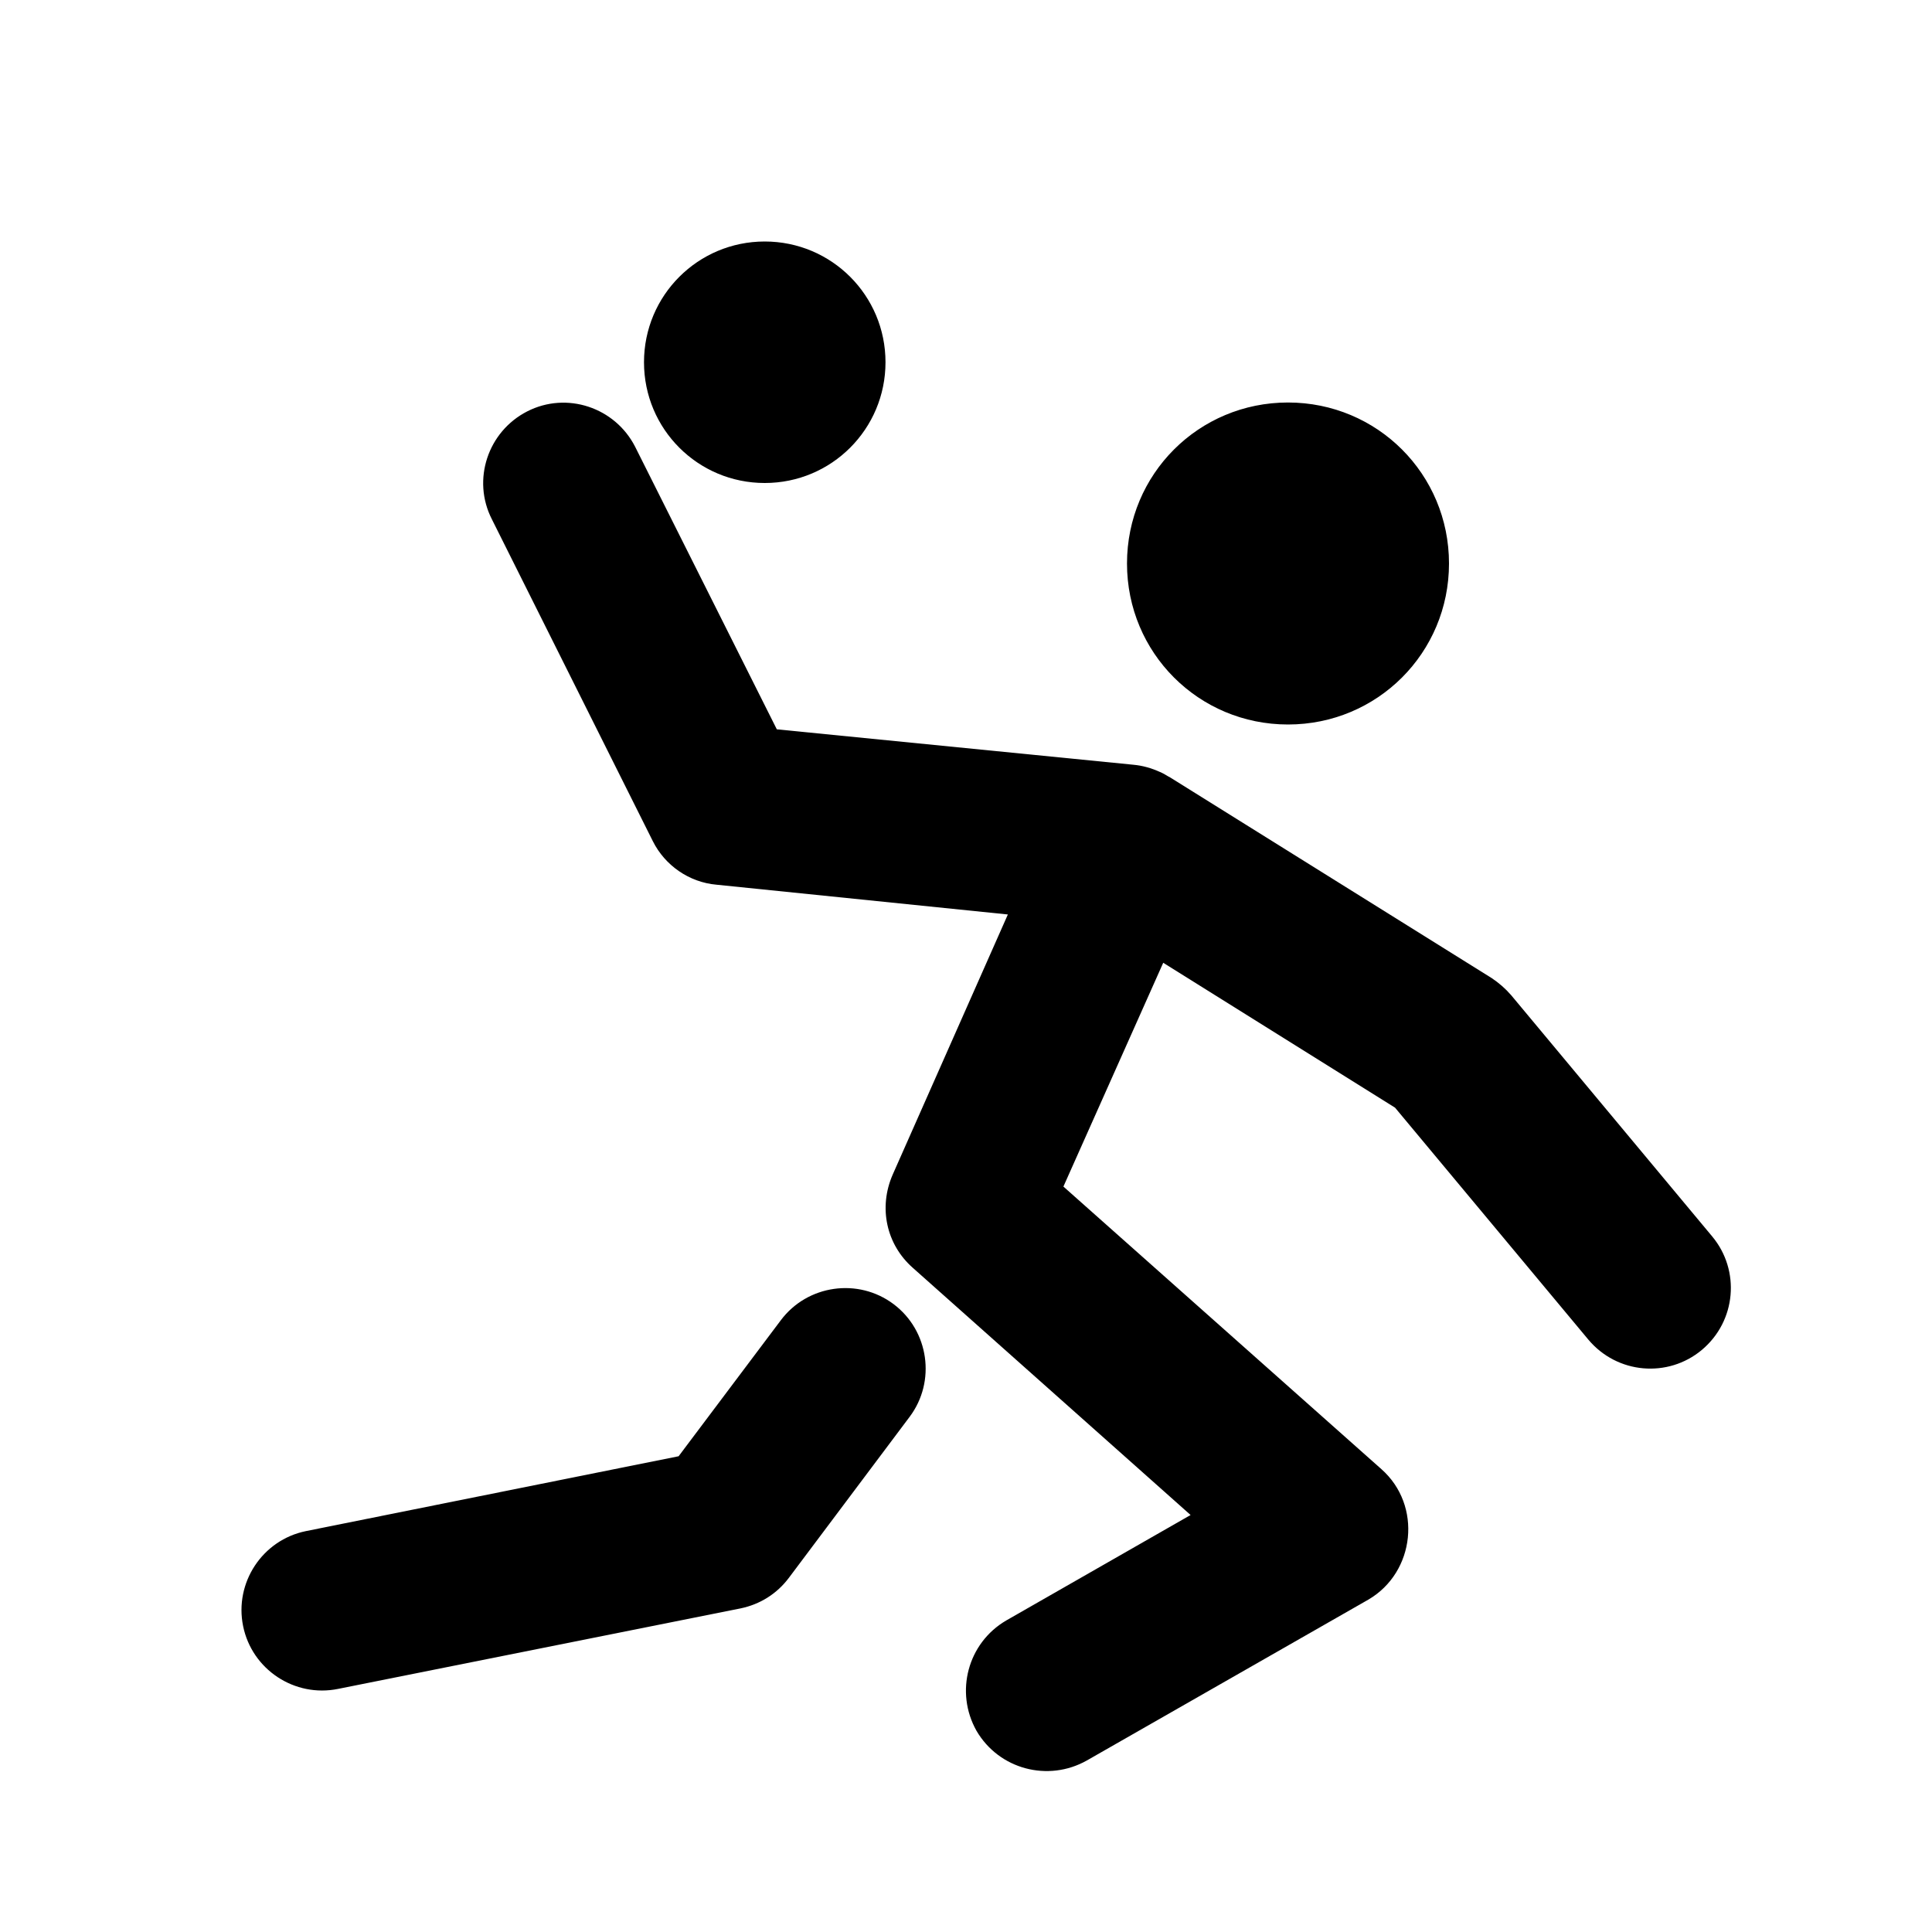
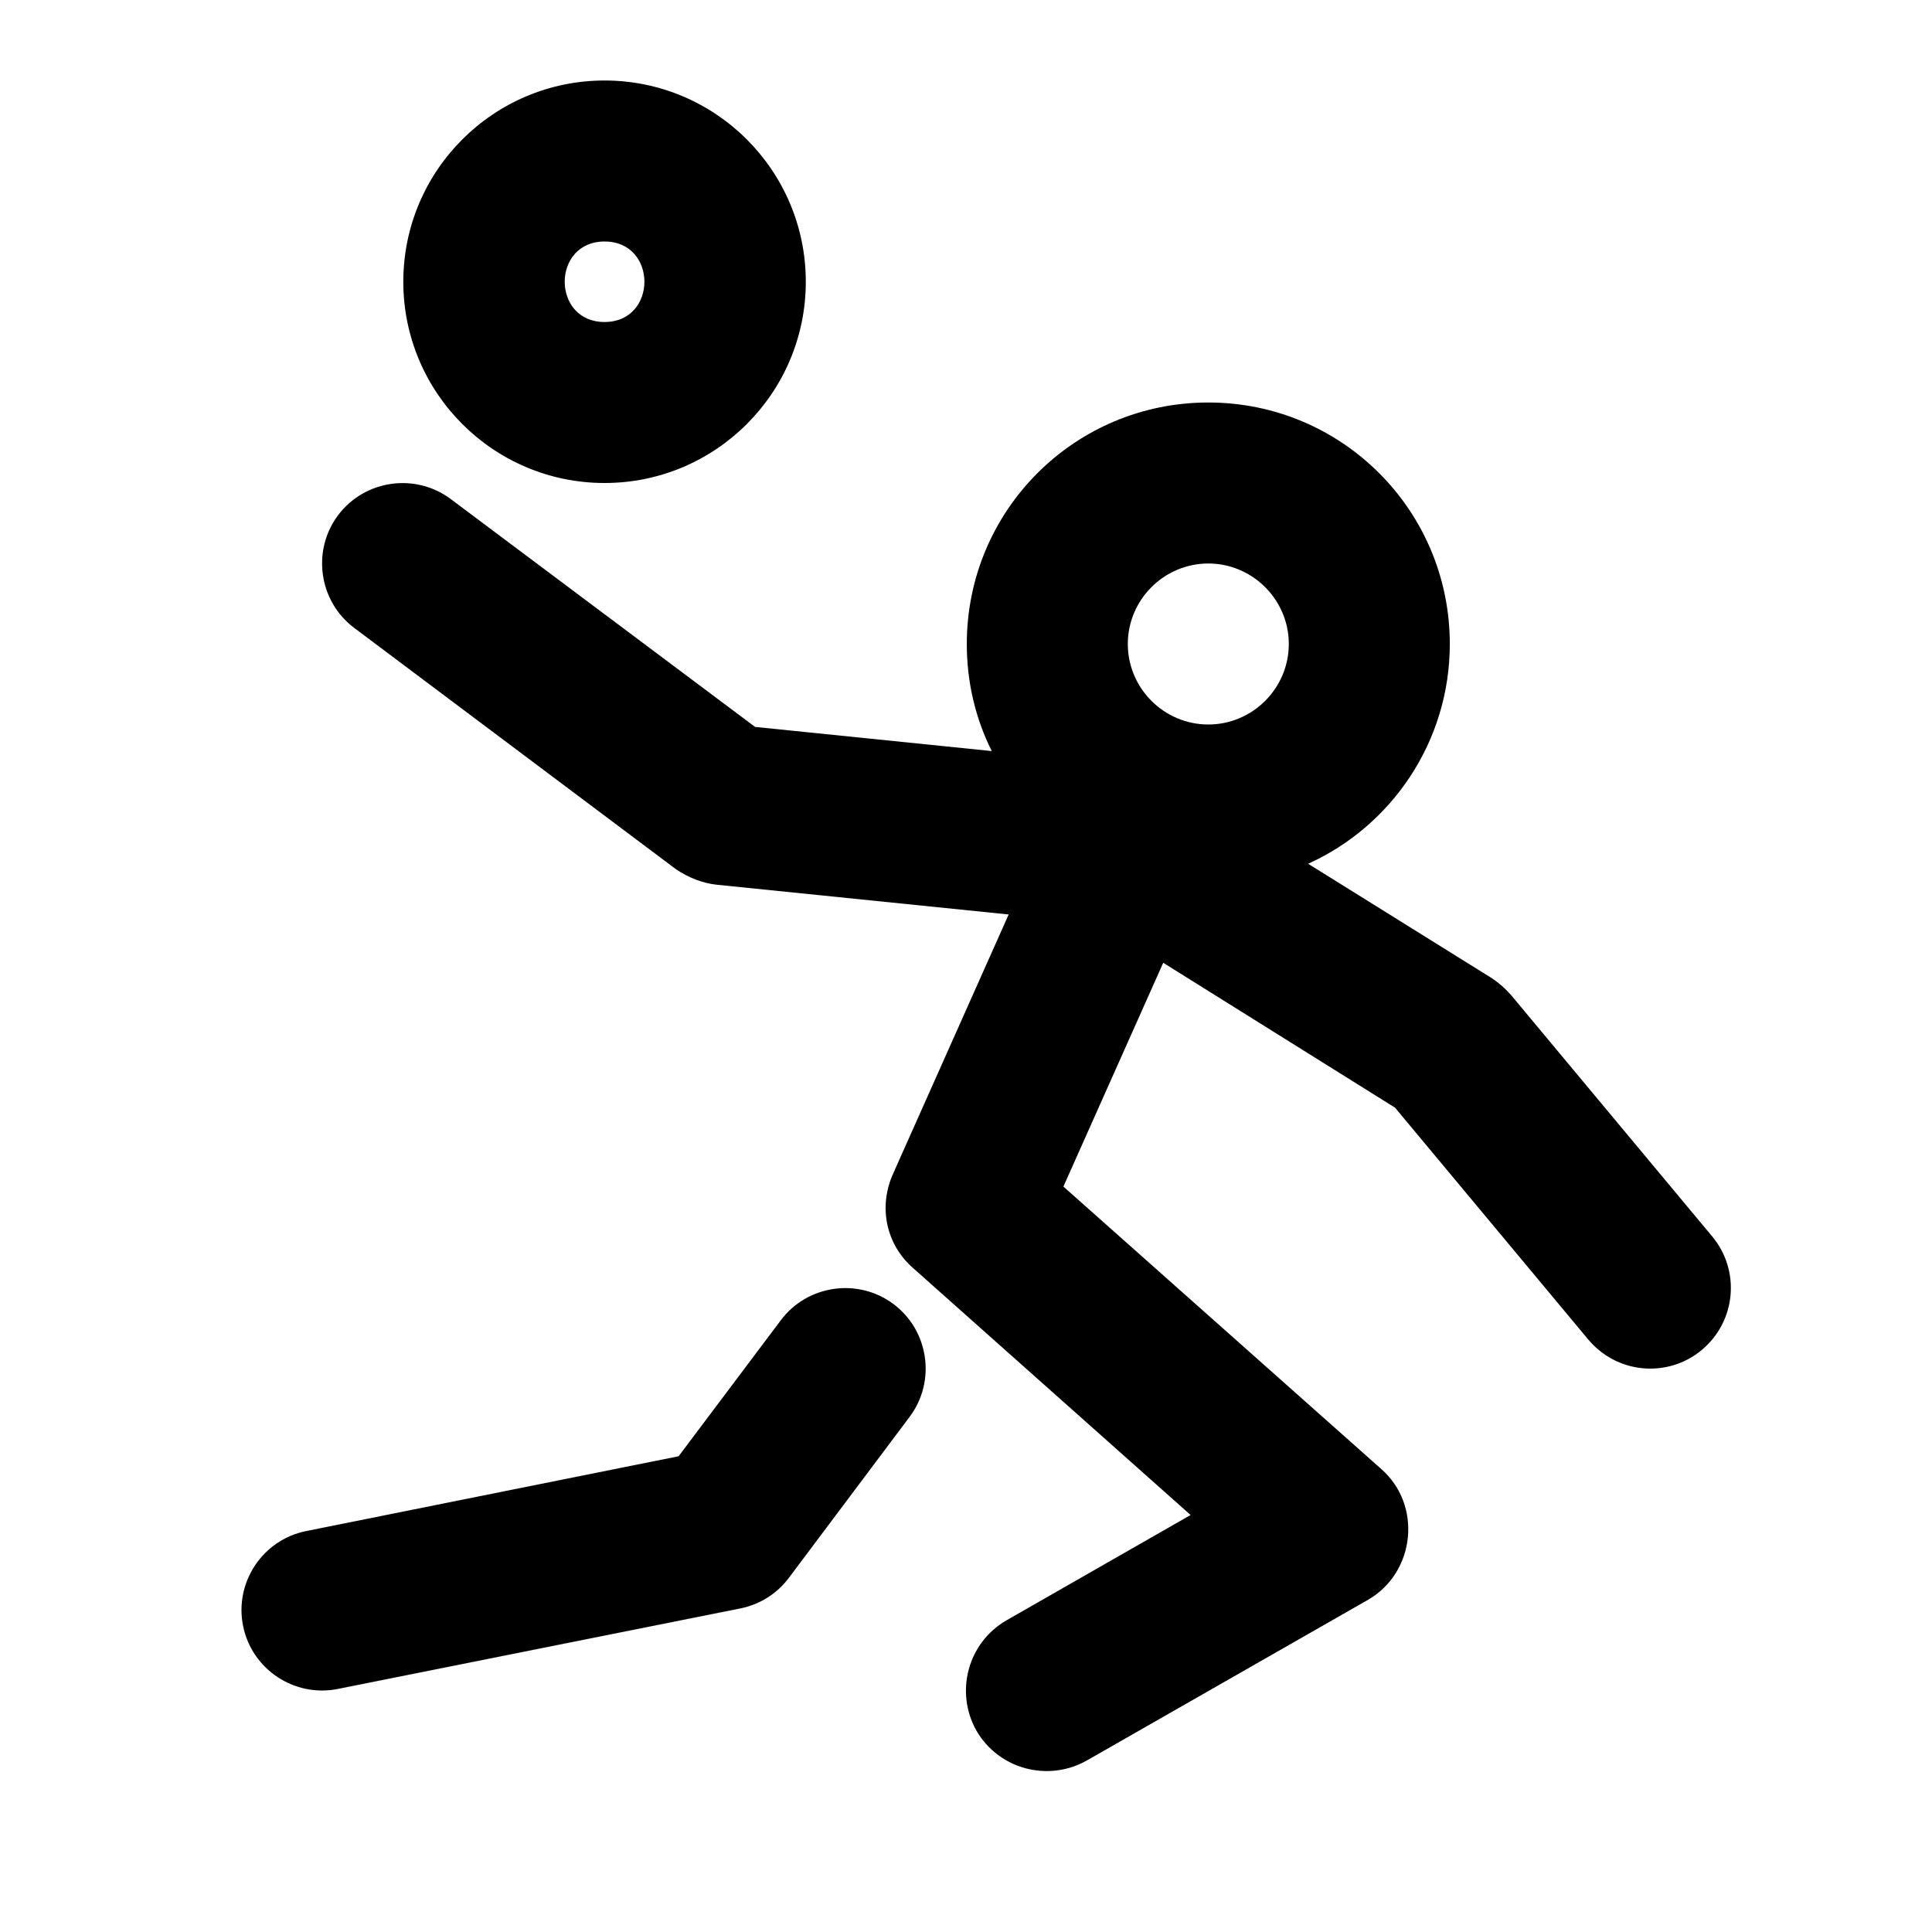
<svg xmlns="http://www.w3.org/2000/svg" width="24" height="24" viewBox="0 0 24 24" fill="currentColor">
-   <path d="M8 4.5c0-.83 .67-1.5 1.5-1.5 .83 0 1.5 .67 1.5 1.5 0 .83-.67 1.5-1.5 1.5-.83 0-1.5-.67-1.5-1.5z m-1.45 .61c.49-.25 1.09-.05 1.34 .44l1.76 3.51 4.43 .44c.11 .01 .22 .04 .33 .09 .05 .02 .09 .05 .13 .07l3.99 2.49c.09 .06 .17 .13 .24 .21l2.5 3c.35 .42 .3 1.05-.13 1.41-.42 .35-1.05 .3-1.41-.13l-2.4-2.88-2.88-1.8-1.24 2.78 3.95 3.51c.51 .45 .42 1.28-.16 1.62l-3.5 2c-.48 .27-1.09 .11-1.37-.37-.27-.48-.11-1.09 .37-1.37l2.29-1.31-3.45-3.07c-.33-.29-.43-.75-.25-1.16l1.43-3.23-3.62-.37c-.34-.03-.64-.24-.79-.54l-2-4c-.25-.49-.05-1.09 .44-1.34z m7.45 1.89c0-1.11 .89-2 2-2 1.11 0 2 .89 2 2 0 1.11-.89 2-2 2-1.11 0-2-.89-2-2z m-4.3 9.4c.33-.44 .96-.53 1.4-.2 .44 .33 .53 .96 .2 1.4l-1.5 2c-.15 .2-.36 .33-.6 .38l-5 1c-.54 .11-1.07-.24-1.18-.78-.11-.54 .24-1.07 .78-1.18l4.63-.93z" />
+   <path d="M5.01 3.5c0-1.38 1.12-2.5 2.5-2.5 1.38 0 2.5 1.12 2.5 2.5 0 1.38-1.12 2.5-2.5 2.5-1.38 0-2.5-1.12-2.5-2.5z m2.5-.5c-.66 0-.66 1 0 1 .66 0 .66-1 0-1z m4.5 5c0-1.66 1.34-3 3-3 1.66 0 3 1.34 3 3 0 1.21-.72 2.26-1.76 2.73l2.28 1.42c.09 .06 .17 .13 .24 .21l2.5 3c.35 .42 .3 1.05-.13 1.41-.42 .35-1.05 .3-1.41-.13l-2.4-2.88-2.88-1.8-1.24 2.78 3.95 3.51c.51 .45 .42 1.28-.16 1.62l-3.5 2c-.48 .27-1.09 .11-1.37-.37-.27-.48-.11-1.09 .37-1.37l2.29-1.31-3.45-3.07c-.33-.29-.43-.75-.25-1.16l1.44-3.23-3.63-.37c-.18-.02-.35-.09-.5-.19l-4-3c-.44-.33-.53-.96-.2-1.4 .33-.44 .96-.53 1.4-.2l3.78 2.83 2.94 .3 0 0c-.2-.4-.31-.85-.31-1.33z m3-1c-.55 0-1 .45-1 1 0 .55 .45 1 1 1 .55 0 1-.45 1-1 0-.55-.45-1-1-1z m-5.31 9.4c.33-.44 .96-.53 1.4-.2 .44 .33 .53 .96 .2 1.4l-1.5 2c-.15 .2-.36 .33-.6 .38l-5 1c-.54 .11-1.07-.24-1.18-.78-.11-.54 .24-1.07 .78-1.18l4.63-.93z" />
</svg>
